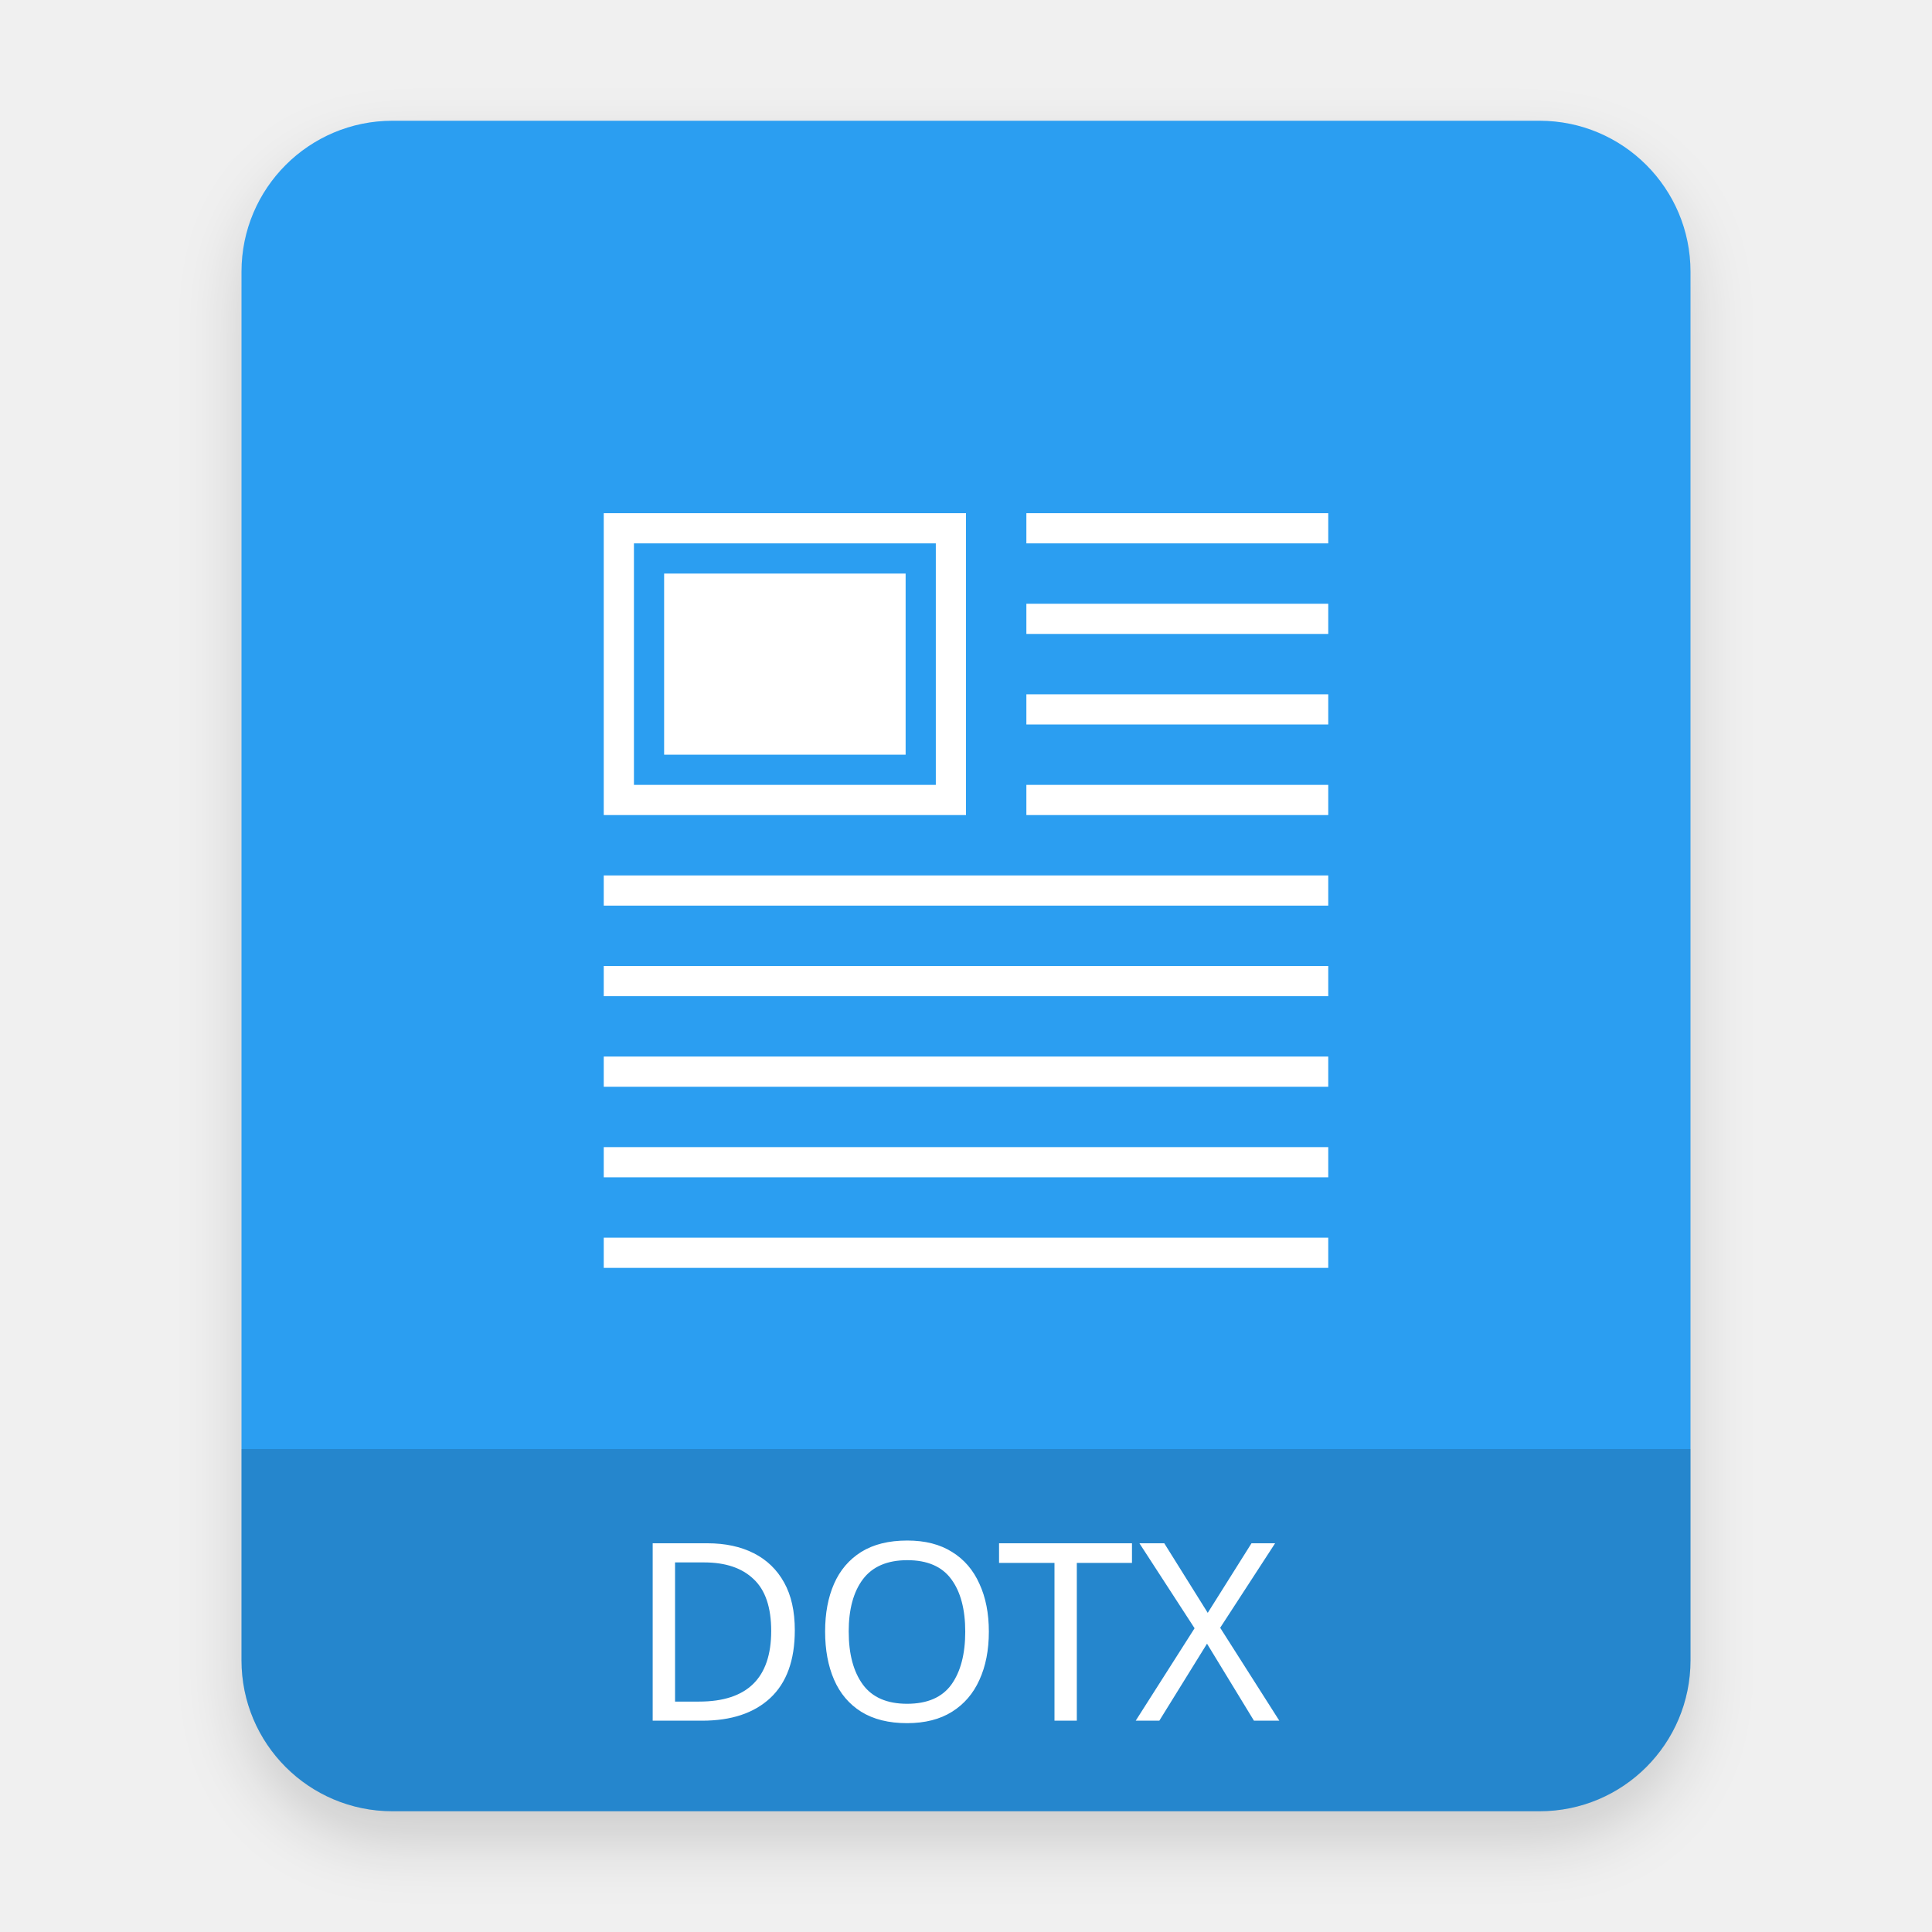
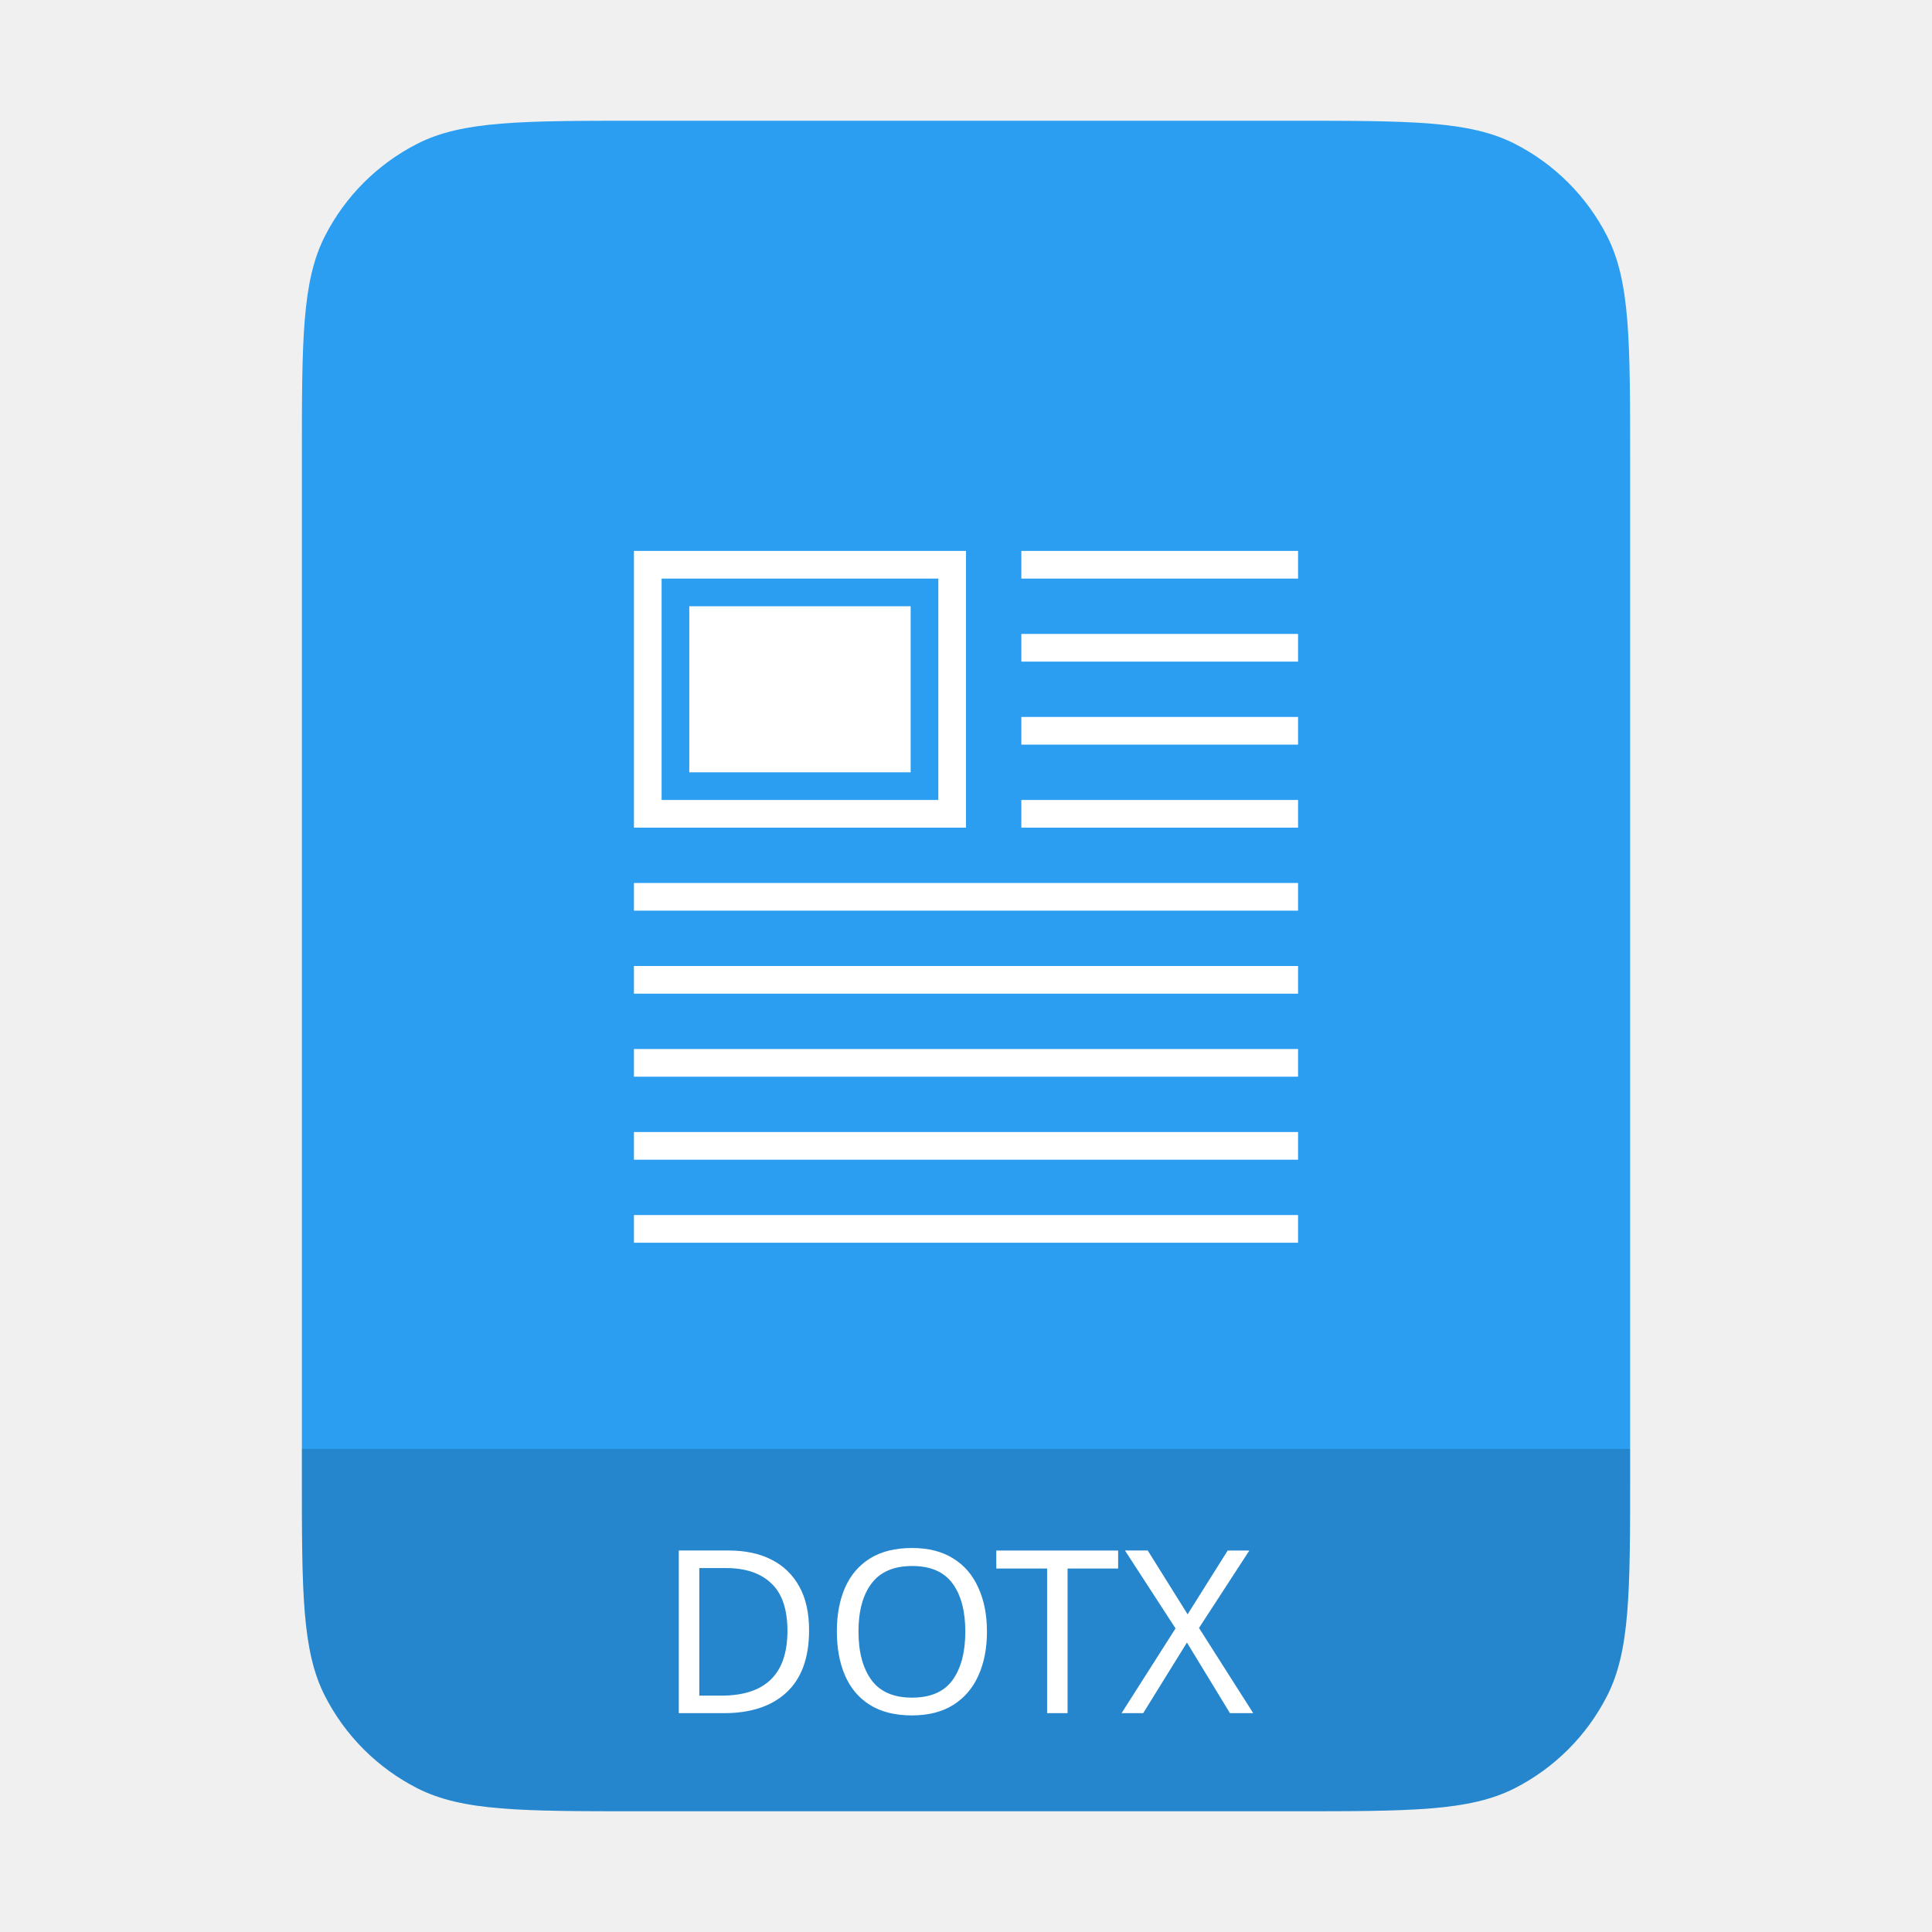
<svg xmlns="http://www.w3.org/2000/svg" viewBox="0 0 64 64">
-   <defs>
-     <filter id="a" width="1.104" height="1.089" x="-.052" y="-.045" color-interpolation-filters="sRGB">
-       <feGaussianBlur stdDeviation="1.04" />
-     </filter>
-   </defs>
-   <rect width="48" height="56" x="8" y="5" filter="url(#a)" opacity=".15" rx="5" ry="5" />
-   <rect width="48" height="56" x="8" y="4" fill="#2b9ef1" rx="5" ry="5" />
-   <path fill-rule="evenodd" d="M8 48v7c0 2.77 2.23 5 5 5h38c2.77 0 5-2.23 5-5v-7z" opacity=".15" style="paint-order:stroke fill markers" />
+   <path fill="#2b9ef1" d="M10 15.2C10 11.28 10 9.319 10.763 7.822C11.434 6.505 12.505 5.434 13.822 4.763C15.319 4 17.28 4 21.2 4L42.8 4C46.72 4 48.681 4 50.178 4.763C51.495 5.434 52.566 6.505 53.237 7.822C54 9.319 54 11.28 54 15.2L54 48.8C54 52.72 54 54.681 53.237 56.178C52.566 57.495 51.495 58.566 50.178 59.237C48.681 60 46.72 60 42.8 60L21.2 60C17.28 60 15.319 60 13.822 59.237C12.505 58.566 11.434 57.495 10.763 56.178C10 54.681 10 52.72 10 48.8Z" />
+   <path fill-rule="nonzero" d="M10 48L54 48L54 48.8C54 52.72 54 54.681 53.237 56.178C52.566 57.495 51.495 58.566 50.178 59.237C48.681 60 46.72 60 42.8 60L21.2 60C17.28 60 15.319 60 13.822 59.237C12.505 58.566 11.434 57.495 10.763 56.178C10 54.681 10 52.72 10 48.8L10 48Z" opacity=".15" style="paint-order:stroke fill markers" />
  <g fill="#fff" fill-rule="evenodd">
-     <path d="M20 17v10h12V17zm1 1h10v8H21zM34 17h10v1H34zM34 20h10v1H34zM34 23h10v1H34zM20 29h24v1H20zM20 32h24v1H20zM20 35h24v1H20zM20 41h24v1H20zM34 26h10v1H34zM20 38h24v1H20z" />
-     <path d="M22 19h8v6h-8z" style="paint-order:stroke fill markers" />
+     <path d="M20 17v10h12V17zm1 1h10v8H21zM34 17h10v1H34zM34 20h10v1H34zM34 23h10v1H34zM20 29h24v1H20zM20 32h24v1H20zM20 35h24v1H20zM20 41h24v1H20zM34 26h10v1H34zM20 38h24v1H20z" transform="matrix(0.916667 0 0 0.916667 2.666667 2.666667)" />
+     <path d="M22 19h8v6h-8z" style="paint-order:stroke fill markers" transform="matrix(0.916667 0 0 0.916667 2.666667 2.666667)" />
  </g>
  <g fill="#fff" stroke-width=".206" aria-label="DOTX">
-     <path d="M26.329 54.004q0 1.49-.815 2.247-.806.749-2.255.749h-1.638v-5.877h1.81q.89 0 1.54.33t1.004.97q.354.634.354 1.581zm-.782.025q0-1.177-.584-1.72-.576-.552-1.638-.552h-.963v4.61h.798q2.387 0 2.387-2.338M32.757 54.053q0 .914-.313 1.597-.304.675-.905 1.053t-1.49.379q-.913 0-1.522-.379-.601-.378-.898-1.062-.296-.683-.296-1.596 0-.906.296-1.58t.898-1.054q.609-.379 1.53-.379.881 0 1.482.379.6.37.905 1.053.313.675.313 1.589m-4.642 0q0 1.111.47 1.753.468.634 1.464.634 1.004 0 1.465-.634.461-.642.461-1.753t-.46-1.737q-.462-.633-1.458-.633t-1.473.633q-.47.626-.47 1.737zM35.671 57h-.74v-5.226h-1.836v-.65h4.403v.65h-1.827zM42.379 57h-.84l-1.555-2.551L38.404 57h-.782l1.95-3.062-1.827-2.815h.823l1.44 2.305 1.449-2.304h.782l-1.819 2.798z" />
+     <path d="M26.329 54.004q0 1.49-.815 2.247-.806.749-2.255.749h-1.638v-5.877h1.81q.89 0 1.54.33t1.004.97q.354.634.354 1.581zm-.782.025q0-1.177-.584-1.72-.576-.552-1.638-.552h-.963v4.61h.798q2.387 0 2.387-2.338M32.757 54.053q0 .914-.313 1.597-.304.675-.905 1.053t-1.49.379q-.913 0-1.522-.379-.601-.378-.898-1.062-.296-.683-.296-1.596 0-.906.296-1.58t.898-1.054q.609-.379 1.53-.379.881 0 1.482.379.6.37.905 1.053.313.675.313 1.589m-4.642 0q0 1.111.47 1.753.468.634 1.464.634 1.004 0 1.465-.634.461-.642.461-1.753t-.46-1.737q-.462-.633-1.458-.633t-1.473.633q-.47.626-.47 1.737zM35.671 57h-.74v-5.226h-1.836v-.65h4.403v.65h-1.827zM42.379 57h-.84l-1.555-2.551L38.404 57h-.782l1.95-3.062-1.827-2.815h.823l1.44 2.305 1.449-2.304h.782l-1.819 2.798z" transform="matrix(0.916667 0 0 0.916667 2.666667 4.5)" />
  </g>
</svg>
